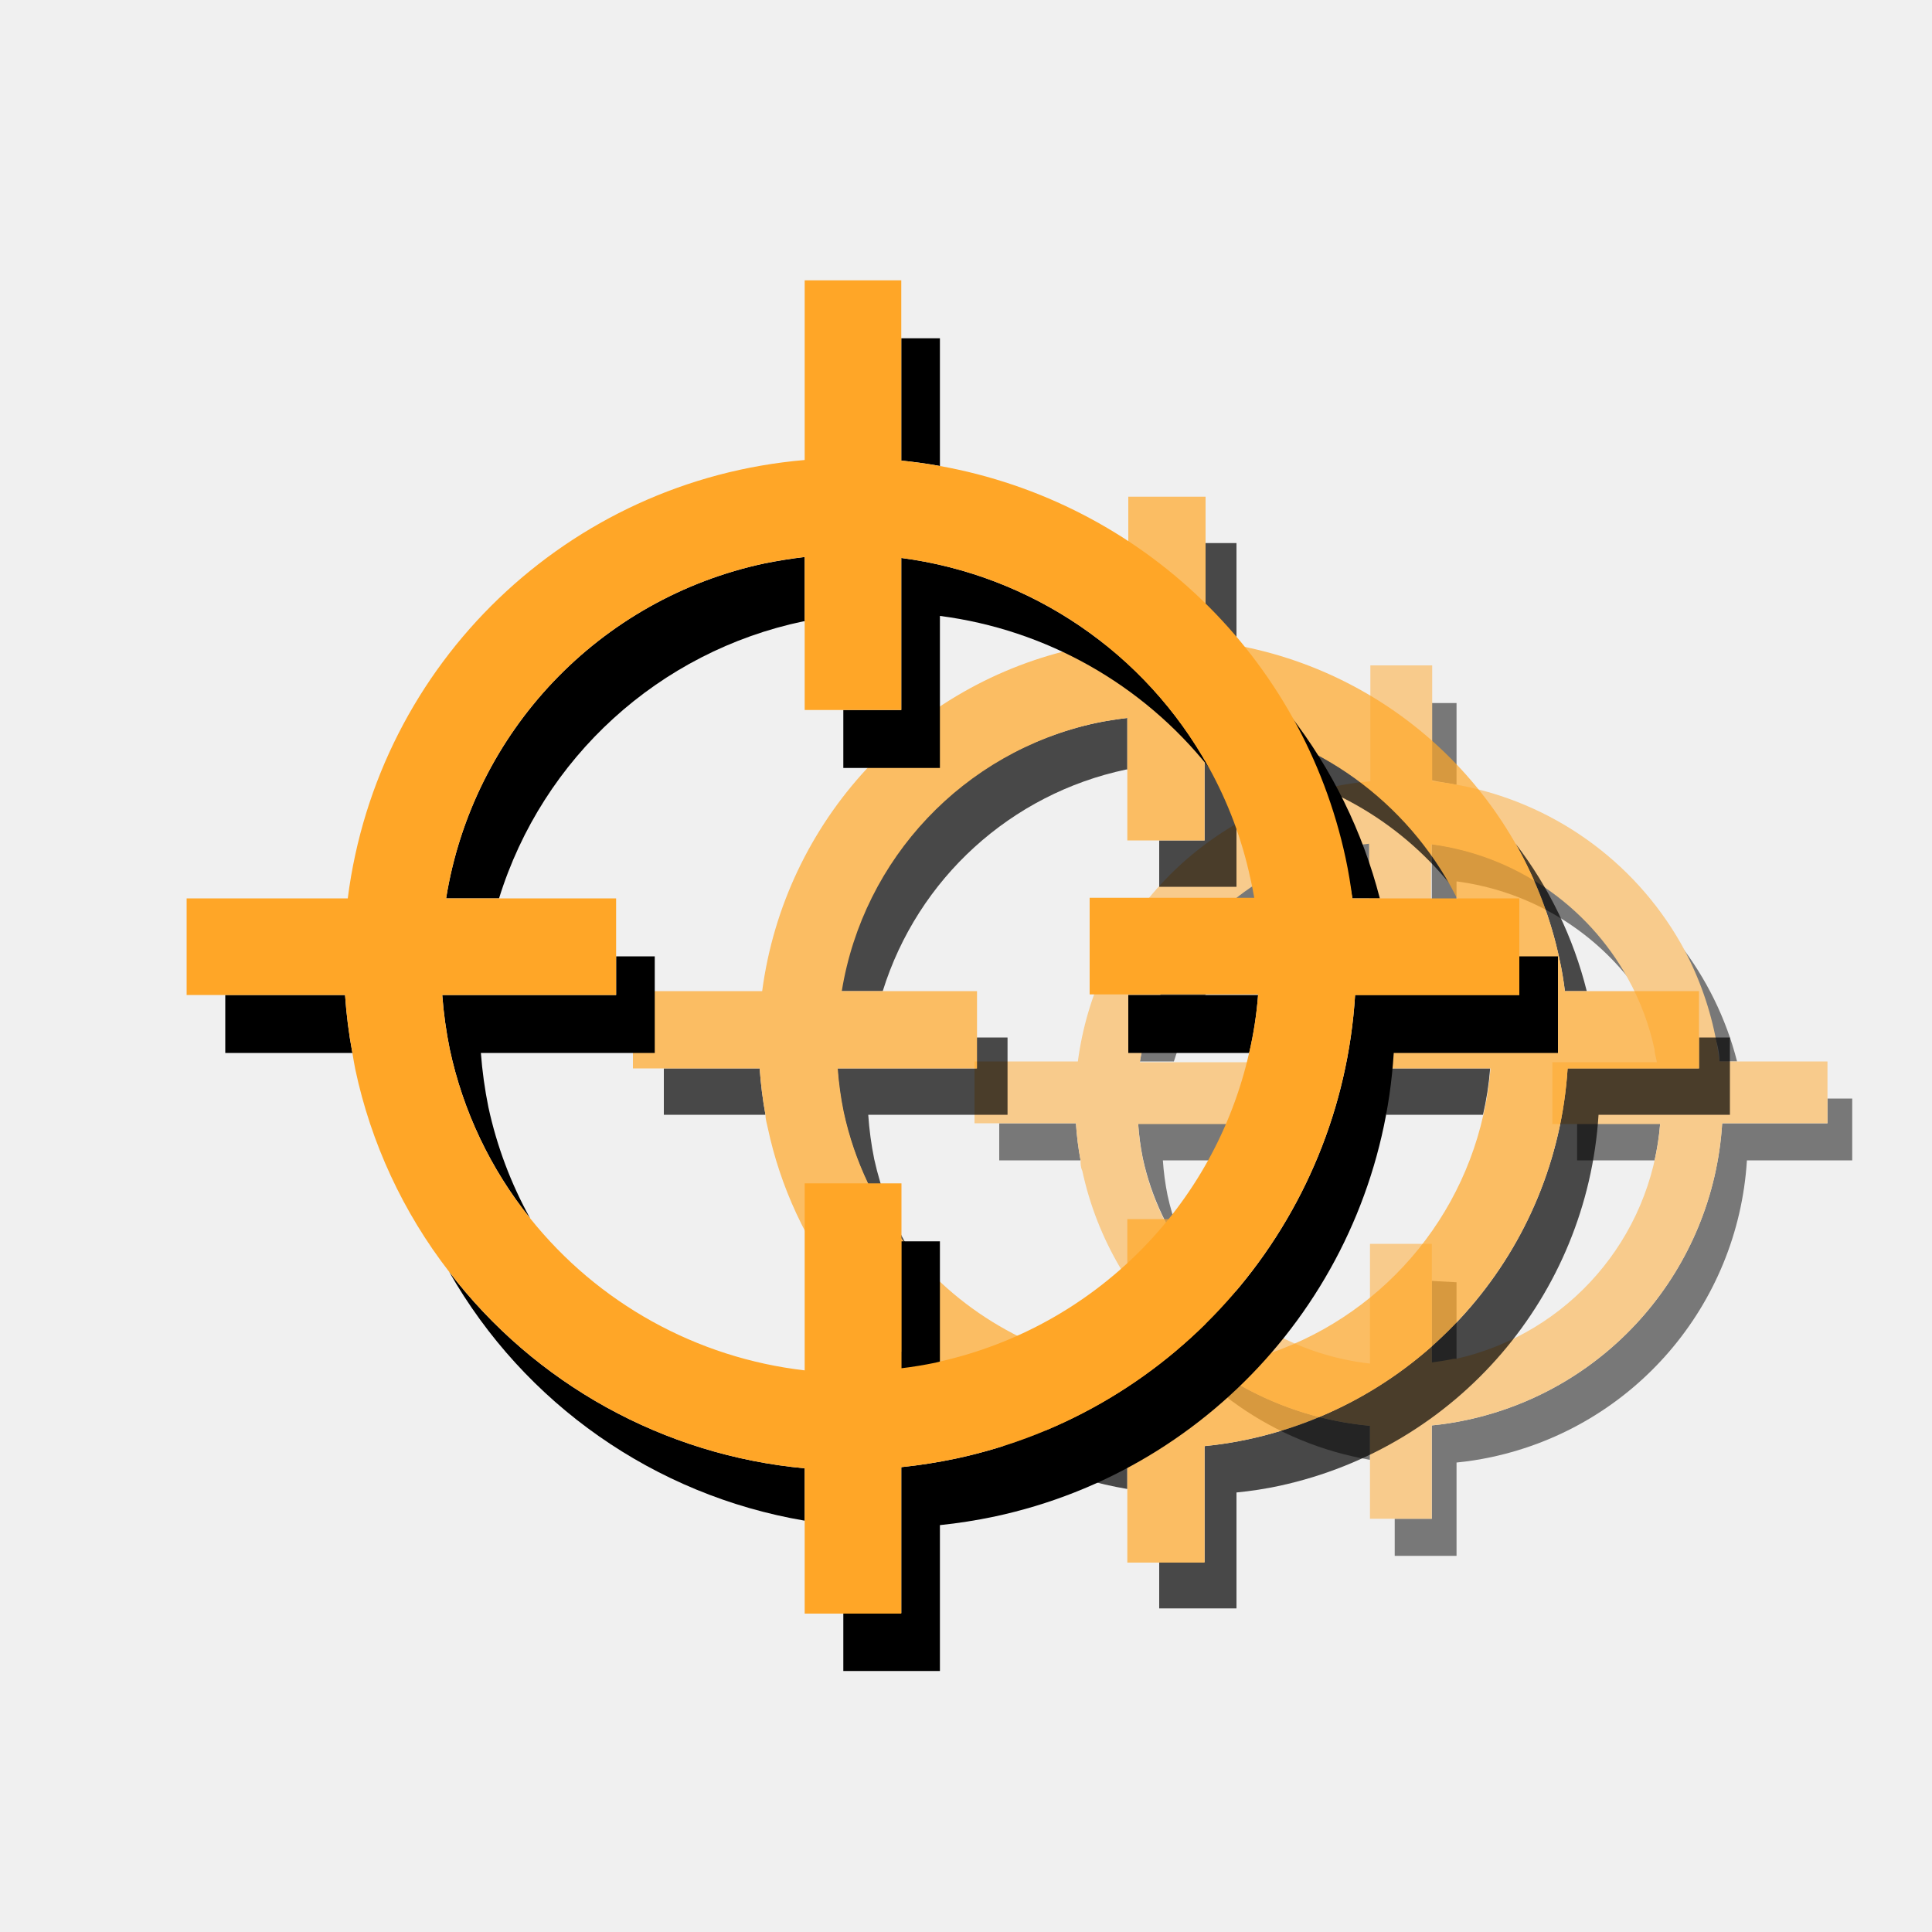
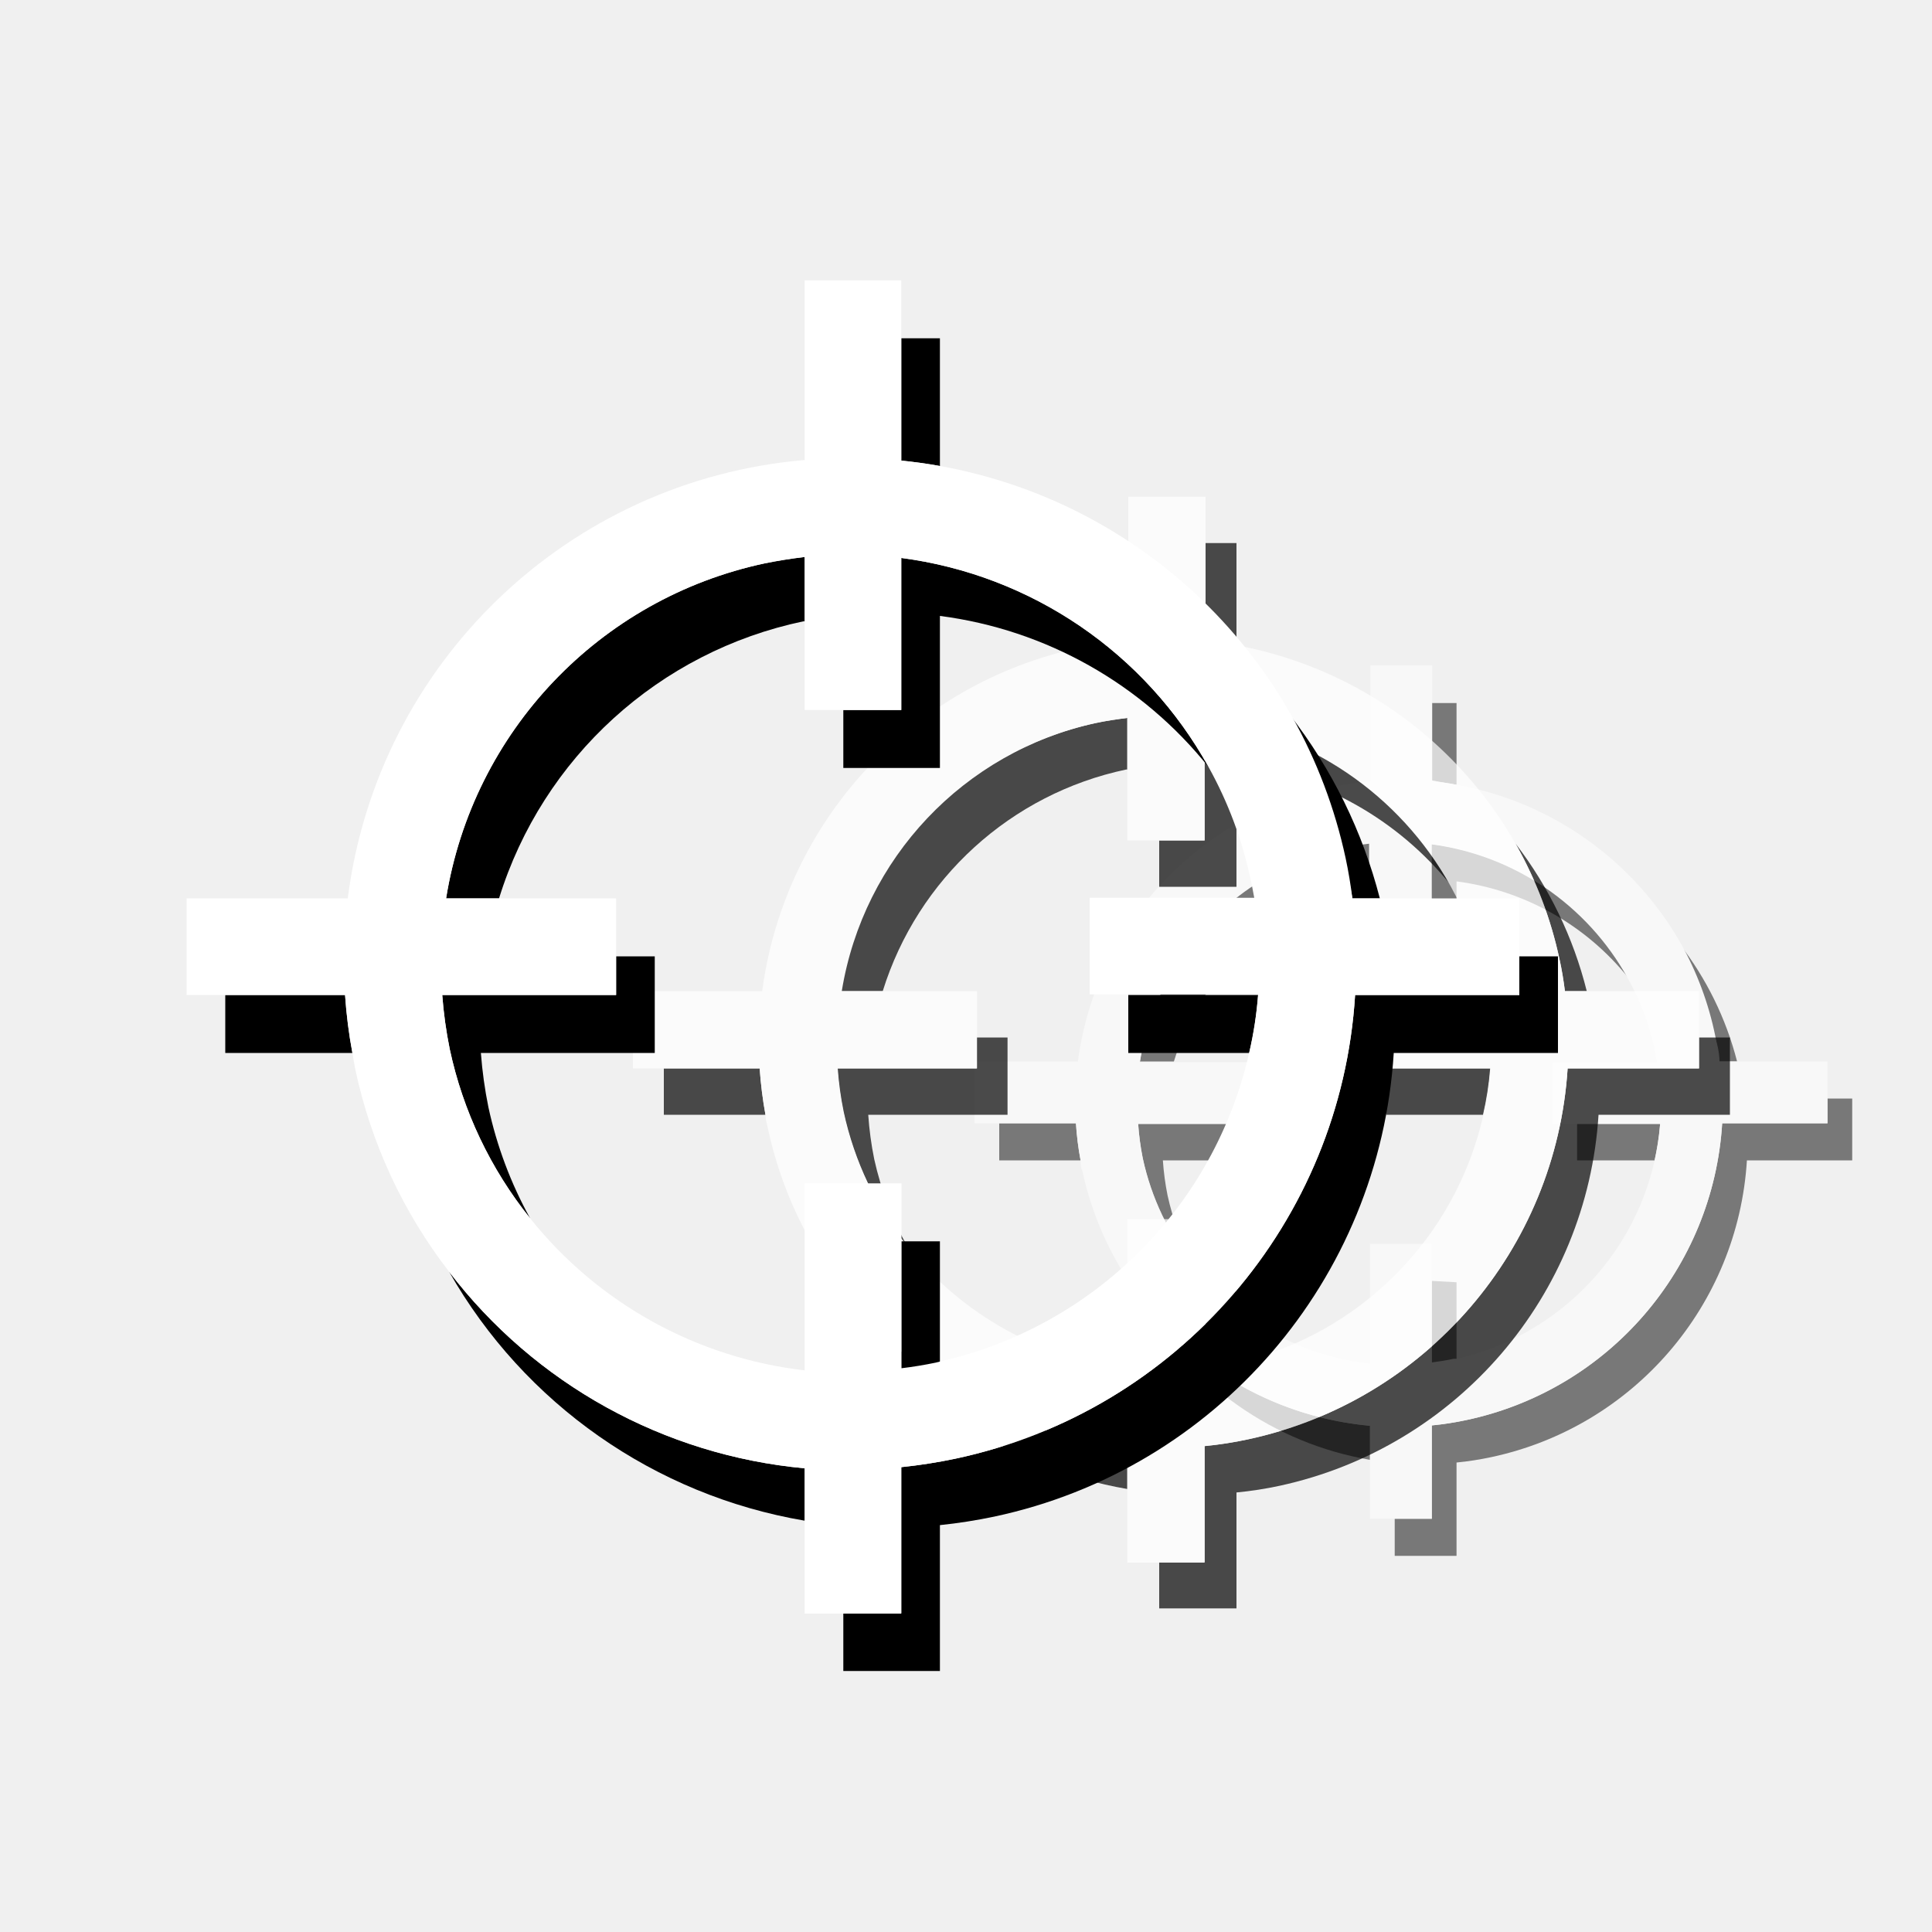
<svg xmlns="http://www.w3.org/2000/svg" viewBox="0 0 100 100">
  <defs>
-     <style>.cls-1{opacity:0.5;}.cls-2{fill:#ffa627;}.cls-3{opacity:0.7;}</style>
+     <style>.cls-1{opacity:0.5;}.cls-2{fill:#fff;}.cls-3{opacity:0.7;}</style>
  </defs>
  <g id="Layer_25" data-name="Layer 25">
    <g class="cls-1">
      <path d="M74.11,66.3v4.26c.38,0,.76-.11,1.13-.19l.15,0v-4Z" />
      <path d="M59.13,67.31a16.83,16.83,0,0,0,11.78,8.25V73.8A16.79,16.79,0,0,1,59.13,67.31Z" />
      <path d="M51.72,58.14v1.92h4.21a15.74,15.74,0,0,1-.24-1.92Z" />
      <path d="M89,54.94h.91a16.64,16.64,0,0,0-3-6.11,16.58,16.58,0,0,1,1.83,4.78C88.9,54.05,89,54.5,89,54.94Z" />
      <path d="M75.39,40.62V36.39H74.11v4C74.54,40.48,75,40.54,75.39,40.62Z" />
      <path d="M75.39,50.62v-5a13.68,13.68,0,0,1,8.9,5,13.66,13.66,0,0,0-10.18-6.93v5H72.19v1.92Z" />
      <path d="M60.19,60.06H66v-3.2H64.67v1.28H58.91a13.88,13.88,0,0,0,.24,1.8,13.48,13.48,0,0,0,2.67,5.6,13.38,13.38,0,0,1-1.39-3.68A13.88,13.88,0,0,1,60.19,60.06Z" />
      <path d="M85.64,60.06a13.68,13.68,0,0,0,.29-1.92h-4.3v1.92Z" />
      <path d="M94.59,56.86v1.28H89.14A16.76,16.76,0,0,1,75.91,73.5a16,16,0,0,1-1.8.28v4.83H72.19v1.92h3.2V75.7a16,16,0,0,0,1.8-.28A16.76,16.76,0,0,0,90.42,60.06h5.45v-3.2Z" />
      <path d="M70.87,45.76h0V43.63c-.44,0-.89.12-1.32.21A13.47,13.47,0,0,0,61,49.73a13.65,13.65,0,0,0-2,5.21h1.76a13.43,13.43,0,0,1,10.08-9.18Z" />
      <path class="cls-2" d="M74.11,73.78a16,16,0,0,0,1.8-.28A16.76,16.76,0,0,0,89.14,58.14h5.45v-3.2H89c-.06-.44-.13-.89-.22-1.33A16.58,16.58,0,0,0,87,48.83a16.79,16.79,0,0,0-11.59-8.21c-.42-.08-.85-.14-1.28-.18v-6h-3.2v6a15.19,15.19,0,0,0-2,.3A16.76,16.76,0,0,0,55.79,54.94H50.44v3.2h5.25a15.74,15.74,0,0,0,.24,1.92c0,.18,0,.36.09.54A16.81,16.81,0,0,0,70.91,73.8v4.81h3.2Zm-3.2-9.4v6.2a13.62,13.62,0,0,1-9.09-5,13.48,13.48,0,0,1-2.67-5.6,13.88,13.88,0,0,1-.24-1.8h5.76v-3.2H59a13.65,13.65,0,0,1,2-5.21,13.47,13.47,0,0,1,8.55-5.89c.43-.09.88-.16,1.32-.21V48.7h3.2v-5a13.66,13.66,0,0,1,10.18,6.93,13.33,13.33,0,0,1,1.39,3.69c0,.22.09.44.12.66H80.35v3.2h5.58A13.59,13.59,0,0,1,75.39,70.33l-.15,0c-.37.08-.75.14-1.13.19V64.38Z" />
    </g>
  </g>
  <g id="icons_50" data-name="icons 50">
    <g class="cls-3">
      <path d="M62.35,65.5v5.32c.48-.06.95-.13,1.42-.23l.18,0v-5Z" />
      <path d="M43.63,66.77a21,21,0,0,0,14.72,10.3V74.88A21,21,0,0,1,43.63,66.77Z" />
      <path d="M34.36,55.3v2.4h5.26a21.85,21.85,0,0,1-.3-2.4Z" />
      <path d="M81,51.3h1.13a20.81,20.81,0,0,0-3.69-7.64,21,21,0,0,1,2.28,6C80.84,50.19,80.93,50.75,81,51.3Z" />
      <path d="M64,33.4V28.11h-1.6v5.06C62.89,33.23,63.42,33.3,64,33.4Z" />
      <path d="M64,45.9V39.6a17.07,17.07,0,0,1,11.13,6.26A17.13,17.13,0,0,0,62.35,37.2v6.3H60v2.4Z" />
      <path d="M44.94,57.7h7.21v-4h-1.6v1.6H43.34a17.38,17.38,0,0,0,.31,2.25,16.9,16.9,0,0,0,3.33,7A16.86,16.86,0,0,1,45.25,60,17.38,17.38,0,0,1,44.94,57.7Z" />
      <path d="M76.76,57.7a16.18,16.18,0,0,0,.37-2.4H71.75v2.4Z" />
      <path d="M87.94,53.7v1.6h-6.8A21,21,0,0,1,64.6,74.5a19.45,19.45,0,0,1-2.25.35v6H60v2.4h4v-6a19.45,19.45,0,0,0,2.25-.35A21,21,0,0,0,82.74,57.7h6.8v-4Z" />
      <path d="M58.29,39.83h.06V37.16c-.55.07-1.11.15-1.66.27A17,17,0,0,0,43.5,51.3h2.19a16.84,16.84,0,0,1,12.6-11.47Z" />
      <path class="cls-2" d="M62.35,74.85a19.45,19.45,0,0,0,2.25-.35A21,21,0,0,0,81.14,55.3h6.8v-4H81c-.07-.55-.16-1.11-.28-1.66A21,21,0,0,0,64,33.4c-.53-.1-1.06-.17-1.6-.23V25.71h-4v7.44a19.43,19.43,0,0,0-2.49.37A21,21,0,0,0,39.45,51.3H32.76v4h6.56a21.85,21.85,0,0,0,.3,2.4c0,.23.07.45.12.68a20.76,20.76,0,0,0,3.89,8.39,21,21,0,0,0,14.72,8.11v6h4Zm-4-11.75v7.75A17.07,17.07,0,0,1,47,64.55a16.9,16.9,0,0,1-3.33-7,17.38,17.38,0,0,1-.31-2.25h7.21v-4h-7A17,17,0,0,1,56.69,37.43c.55-.12,1.11-.2,1.66-.27V43.5h4V37.2a17.13,17.13,0,0,1,12.73,8.66,16.93,16.93,0,0,1,1.73,4.61c.06.28.11.55.15.83H70.15v4h7a16.18,16.18,0,0,1-.37,2.4A17,17,0,0,1,64,70.54l-.18,0c-.47.1-.94.17-1.42.23V63.1Z" />
    </g>
  </g>
  <g id="Layer_5" data-name="Layer 5">
    <path d="M46.65,64.25V70.9c.59-.07,1.19-.17,1.77-.29l.23-.06v-6.3Z" />
    <path d="M23.25,65.83a26.22,26.22,0,0,0,18.4,12.88V76A26.2,26.2,0,0,1,23.25,65.83Z" />
    <path d="M11.66,51.5v3h6.58a25.63,25.63,0,0,1-.38-3Z" />
    <path d="M70,46.5h1.42A26.12,26.12,0,0,0,66.76,37a26.17,26.17,0,0,1,2.85,7.47C69.76,45.12,69.87,45.81,70,46.5Z" />
    <path d="M48.65,24.12V17.51h-2v6.33C47.33,23.91,48,24,48.65,24.12Z" />
    <path d="M48.65,39.75V31.88a21.3,21.3,0,0,1,13.91,7.83A21.35,21.35,0,0,0,46.65,28.88v7.87h-3v3Z" />
    <path d="M24.89,54.5h9v-5h-2v2h-9a22.59,22.59,0,0,0,.39,2.81,21,21,0,0,0,4.16,8.75,21.06,21.06,0,0,1-2.16-5.75A22.59,22.59,0,0,1,24.89,54.5Z" />
    <path d="M64.66,54.5a19.92,19.92,0,0,0,.46-3H58.4v3Z" />
    <path d="M78.64,49.5v2h-8.5a26.19,26.19,0,0,1-20.68,24,27.31,27.31,0,0,1-2.81.44v7.55h-3v3h5V78.94a27.31,27.31,0,0,0,2.81-.44,26.19,26.19,0,0,0,20.68-24h8.5v-5Z" />
    <path d="M41.58,32.16h.07V28.83q-1,.12-2.07.33A21.17,21.17,0,0,0,23.09,46.5h2.74A21,21,0,0,1,41.58,32.16Z" />
    <path class="cls-2" d="M46.65,75.94a27.31,27.31,0,0,0,2.81-.44,26.19,26.19,0,0,0,20.68-24h8.5v-5H70c-.09-.69-.2-1.38-.35-2.08a26.23,26.23,0,0,0-21-20.3c-.66-.12-1.32-.21-2-.28V14.51h-5v9.3A26.08,26.08,0,0,0,18,46.5H9.66v5h8.2a25.63,25.63,0,0,0,.38,3c.05.28.09.57.15.85a25.92,25.92,0,0,0,4.86,10.48A26.2,26.2,0,0,0,41.65,76v7.52h5Zm-5-14.69v9.68a21.31,21.31,0,0,1-14.21-7.87,21,21,0,0,1-4.16-8.75,22.59,22.59,0,0,1-.39-2.81h9v-5H23.09A21.17,21.17,0,0,1,39.58,29.16q1-.21,2.07-.33v7.92h5V28.88A21.35,21.35,0,0,1,62.56,39.71a20.88,20.88,0,0,1,2.16,5.76c.08.34.14.69.2,1H56.4v5h8.72a19.92,19.92,0,0,1-.46,3,21.19,21.19,0,0,1-16,16l-.23.06c-.58.12-1.18.22-1.77.29V61.25Z" />
  </g>
</svg>
